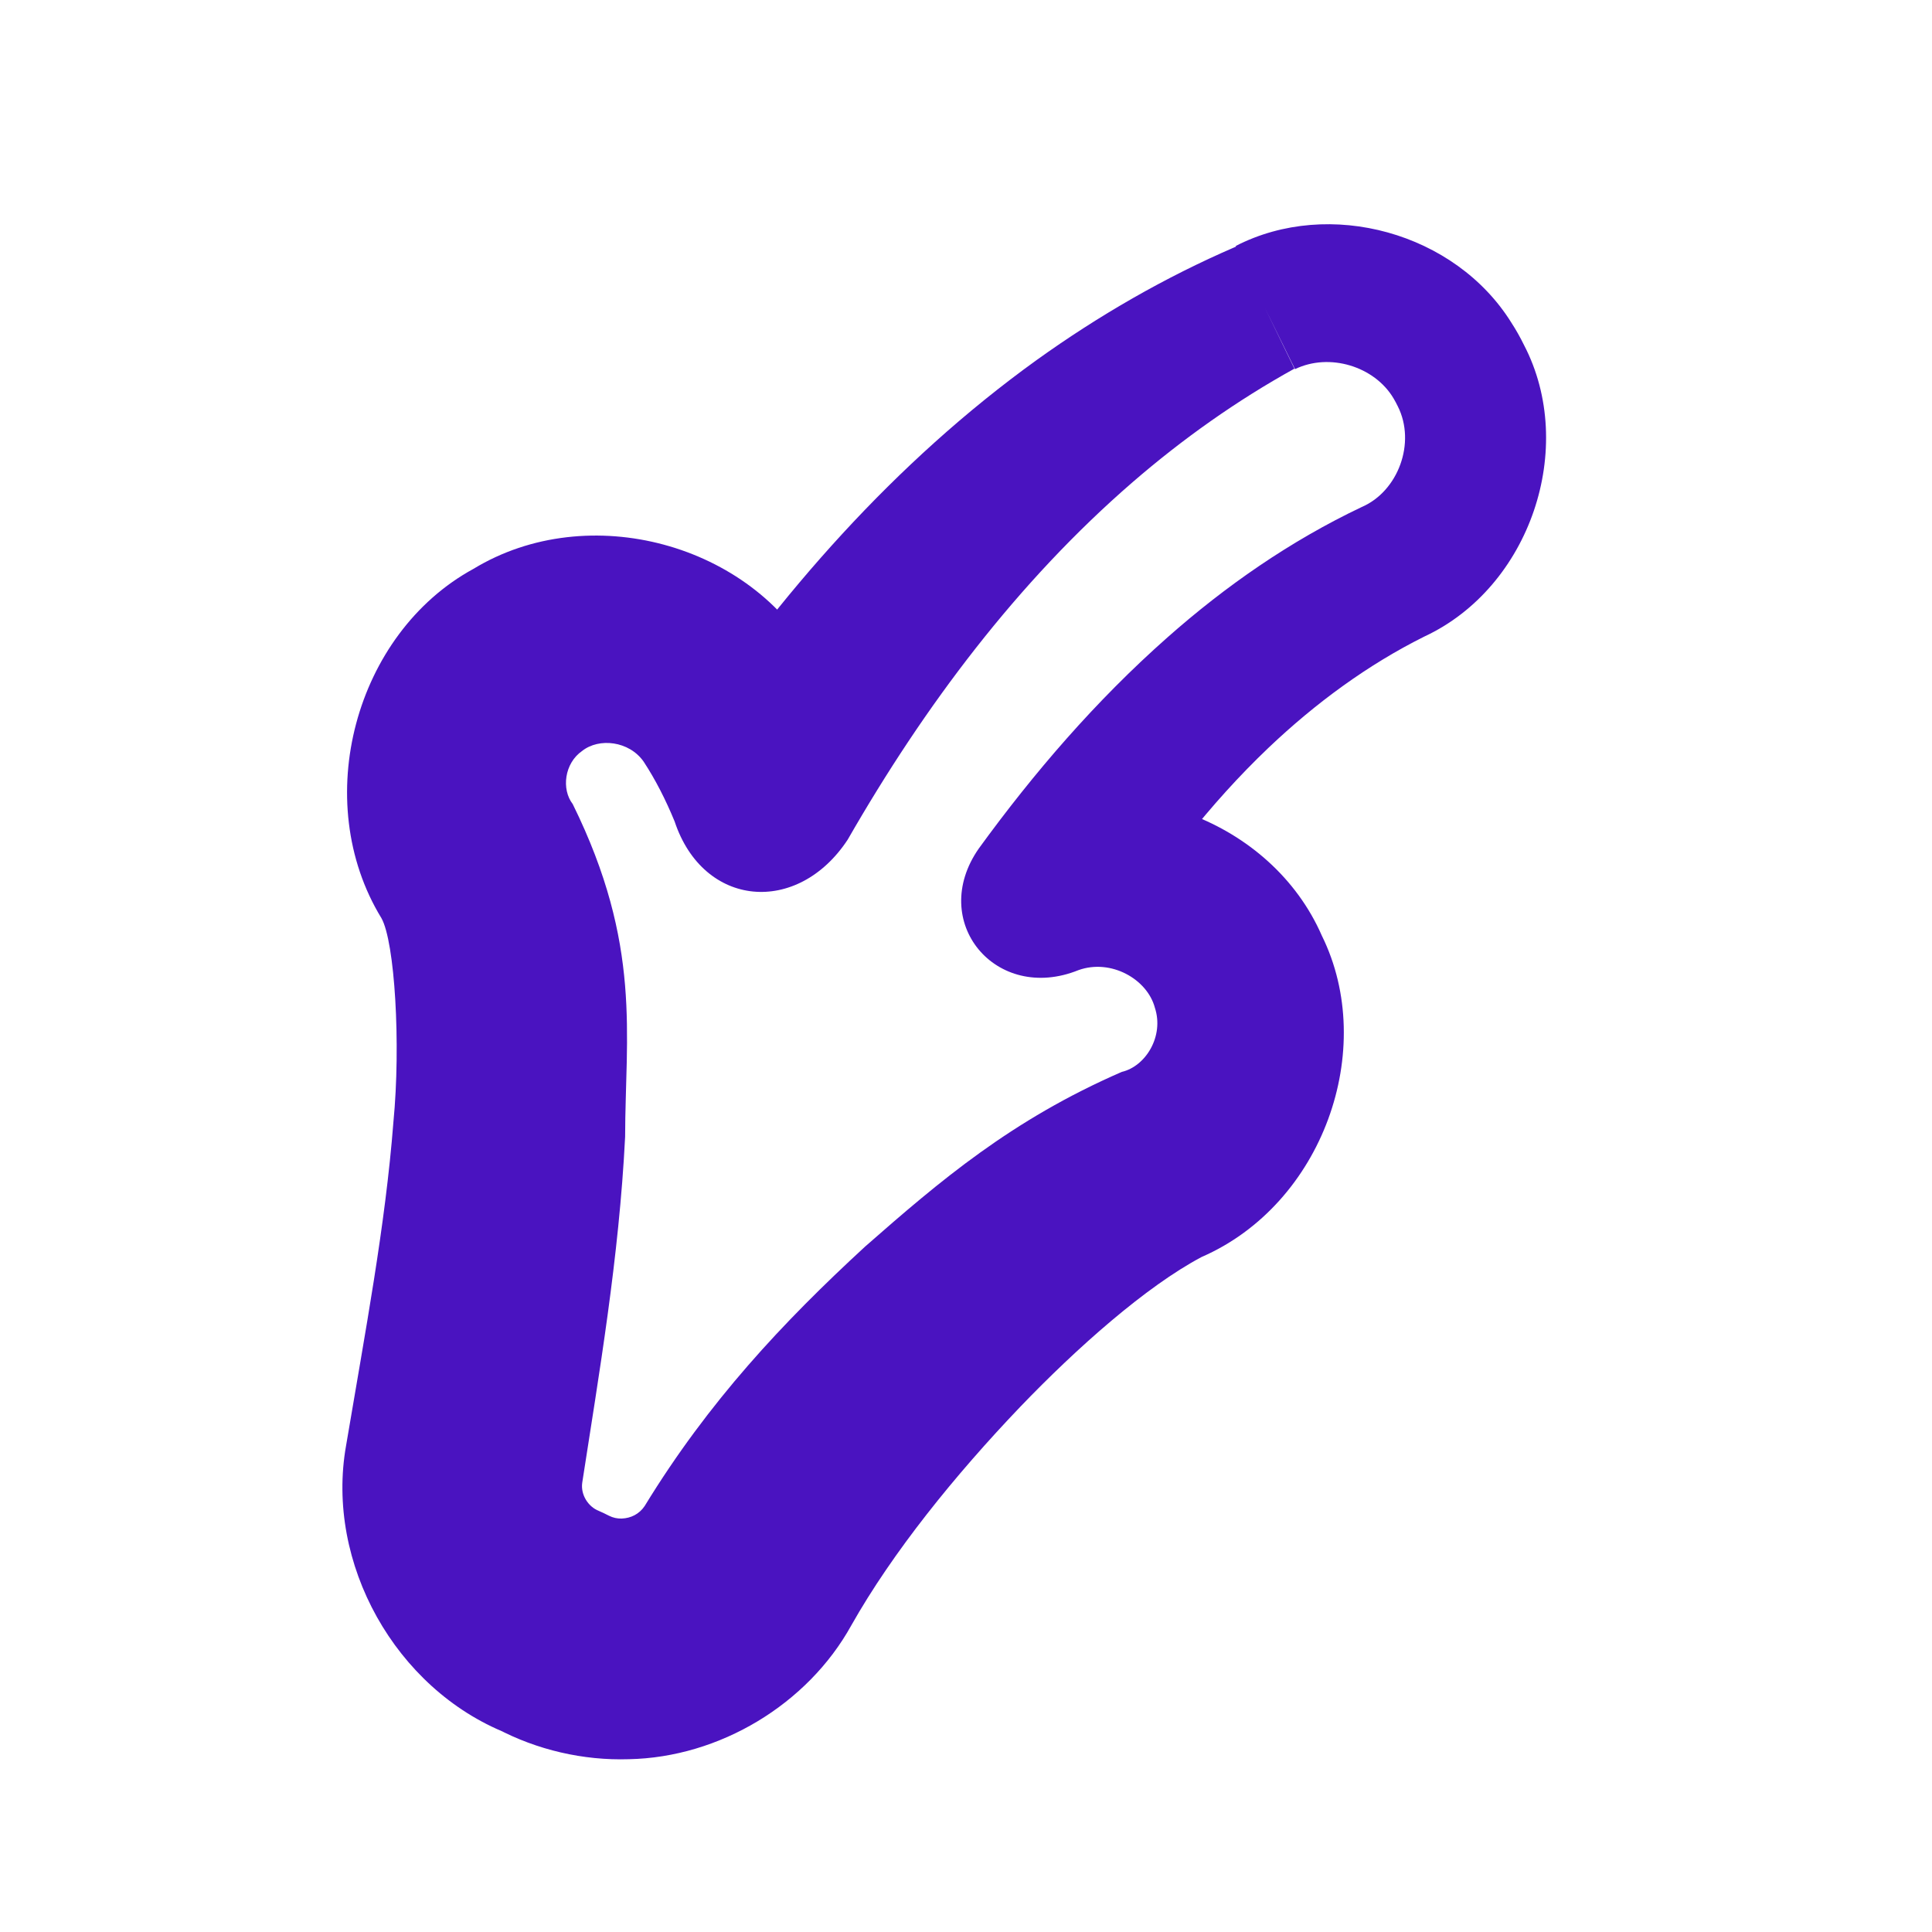
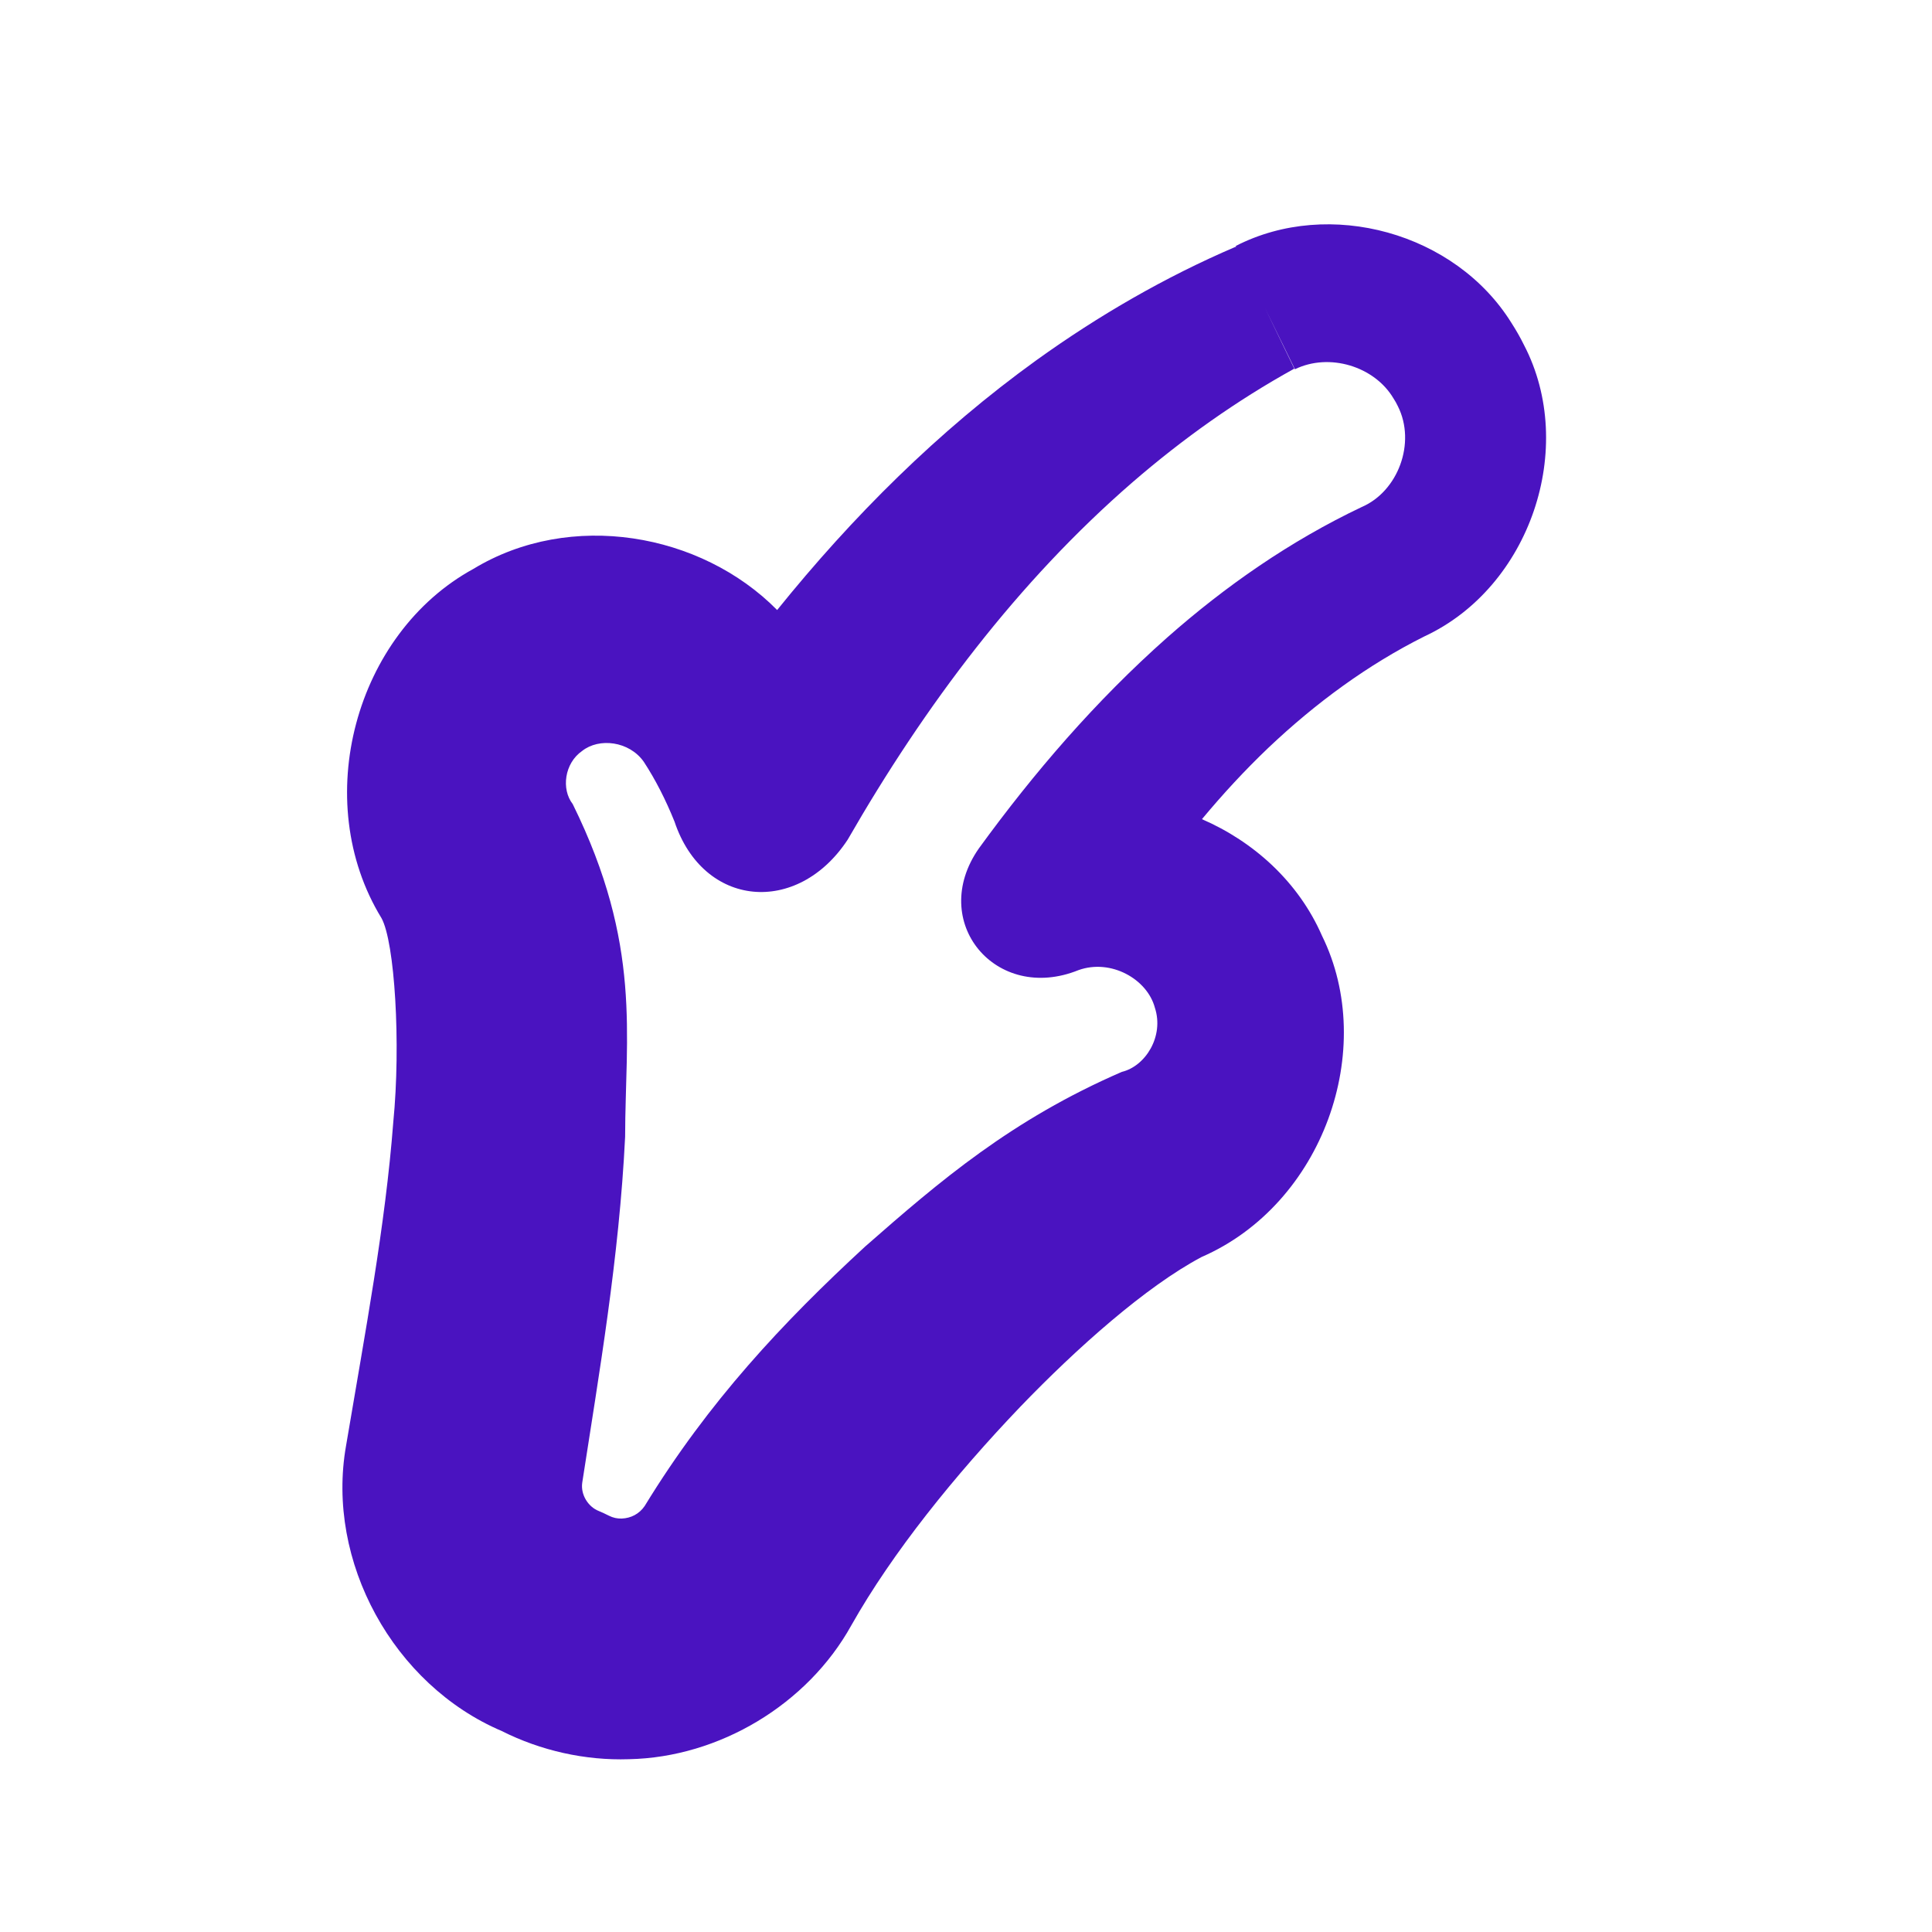
<svg xmlns="http://www.w3.org/2000/svg" width="16" height="16" viewBox="0 0 16 16" fill="none">
-   <path d="M10.475 2.549C10.559 2.718 10.724 3.058 10.725 3.057C11.01 2.919 11.383 3.034 11.54 3.298C11.553 3.32 11.565 3.342 11.576 3.365C11.728 3.667 11.579 4.069 11.277 4.199C10.683 4.481 10.146 4.856 9.668 5.279C9.073 5.805 8.561 6.401 8.106 7.027C7.683 7.633 8.247 8.311 8.932 8.034C9.201 7.938 9.501 8.109 9.564 8.345C9.642 8.581 9.488 8.831 9.29 8.877C8.376 9.275 7.786 9.778 7.164 10.324C6.484 10.95 5.867 11.608 5.339 12.472C5.294 12.539 5.225 12.573 5.149 12.576C5.112 12.577 5.078 12.57 5.042 12.552C5.026 12.543 4.977 12.52 4.96 12.513C4.87 12.478 4.807 12.377 4.822 12.278C4.96 11.383 5.127 10.416 5.177 9.414C5.178 8.573 5.319 7.828 4.743 6.659C4.648 6.536 4.674 6.321 4.821 6.219C4.961 6.108 5.21 6.136 5.33 6.307C5.428 6.456 5.513 6.623 5.587 6.803C5.825 7.519 6.605 7.584 7.02 6.954C7.657 5.844 8.429 4.816 9.38 3.993C9.794 3.635 10.241 3.318 10.72 3.053C10.556 2.717 10.393 2.381 10.23 2.045C9.65 2.295 9.099 2.613 8.586 2.981C7.409 3.829 6.447 4.928 5.66 6.108L7.093 6.259C7.004 5.992 6.891 5.723 6.745 5.463C6.228 4.506 4.876 4.131 3.921 4.711C2.941 5.245 2.564 6.631 3.159 7.604C3.269 7.8 3.321 8.643 3.258 9.293C3.191 10.155 3.025 11.026 2.866 11.972C2.693 12.947 3.276 13.987 4.197 14.354L4.115 14.316C4.447 14.492 4.83 14.581 5.208 14.569C5.958 14.554 6.688 14.115 7.05 13.461C7.392 12.855 7.909 12.216 8.448 11.652C8.92 11.16 9.491 10.654 9.951 10.41C10.955 9.973 11.411 8.689 10.947 7.749C10.529 6.791 9.31 6.35 8.405 6.782L9.231 7.789C9.597 7.203 10.018 6.657 10.504 6.194C10.895 5.822 11.329 5.504 11.797 5.271C12.672 4.863 13.063 3.706 12.621 2.857C12.59 2.794 12.556 2.733 12.517 2.673C12.052 1.925 11.009 1.638 10.234 2.037C10.231 2.038 10.394 2.379 10.475 2.549ZM10.475 2.549C10.523 2.65 10.328 1.991 10.23 2.045L10.72 3.053L10.475 2.549Z" fill="#4A13C0" />
+   <path d="M10.234 2.037C11.009 1.639 12.052 1.926 12.517 2.674C12.555 2.733 12.59 2.794 12.621 2.857C13.063 3.706 12.672 4.863 11.797 5.27C11.329 5.504 10.895 5.822 10.503 6.194C10.31 6.378 10.127 6.576 9.954 6.784C10.383 6.97 10.753 7.303 10.948 7.749C11.411 8.689 10.955 9.973 9.951 10.41C9.491 10.654 8.92 11.161 8.448 11.652C7.909 12.216 7.392 12.855 7.05 13.461C6.688 14.114 5.958 14.554 5.208 14.569C4.846 14.581 4.478 14.498 4.156 14.336C3.259 13.954 2.696 12.932 2.866 11.972C3.025 11.026 3.191 10.154 3.257 9.293C3.321 8.643 3.269 7.8 3.159 7.603C2.564 6.63 2.941 5.246 3.921 4.711C4.724 4.224 5.804 4.412 6.436 5.052C7.059 4.279 7.77 3.569 8.586 2.981C9.098 2.613 9.649 2.294 10.23 2.045C10.232 2.044 10.235 2.045 10.237 2.045C10.235 2.041 10.234 2.038 10.234 2.037ZM10.719 3.053C10.241 3.317 9.794 3.635 9.38 3.993C8.43 4.816 7.658 5.844 7.02 6.954C6.605 7.585 5.825 7.52 5.586 6.804C5.513 6.623 5.428 6.456 5.331 6.308C5.21 6.137 4.961 6.108 4.821 6.219C4.674 6.321 4.647 6.536 4.743 6.659C5.319 7.828 5.178 8.573 5.177 9.414C5.128 10.416 4.96 11.383 4.822 12.278C4.807 12.377 4.87 12.479 4.96 12.514C4.977 12.521 5.026 12.543 5.042 12.552C5.078 12.57 5.111 12.577 5.149 12.576C5.225 12.573 5.294 12.538 5.339 12.472C5.867 11.608 6.485 10.95 7.164 10.324C7.786 9.778 8.376 9.274 9.29 8.877C9.487 8.83 9.642 8.581 9.564 8.345C9.501 8.109 9.201 7.938 8.932 8.034C8.247 8.311 7.683 7.634 8.106 7.027C8.561 6.401 9.073 5.805 9.667 5.279C10.146 4.856 10.683 4.481 11.277 4.199C11.579 4.069 11.728 3.667 11.577 3.365C11.566 3.342 11.554 3.32 11.54 3.299C11.383 3.034 11.009 2.919 10.724 3.058C10.72 3.051 10.558 2.716 10.475 2.549L10.719 3.053Z" fill="#4A13C0" />
</svg>
